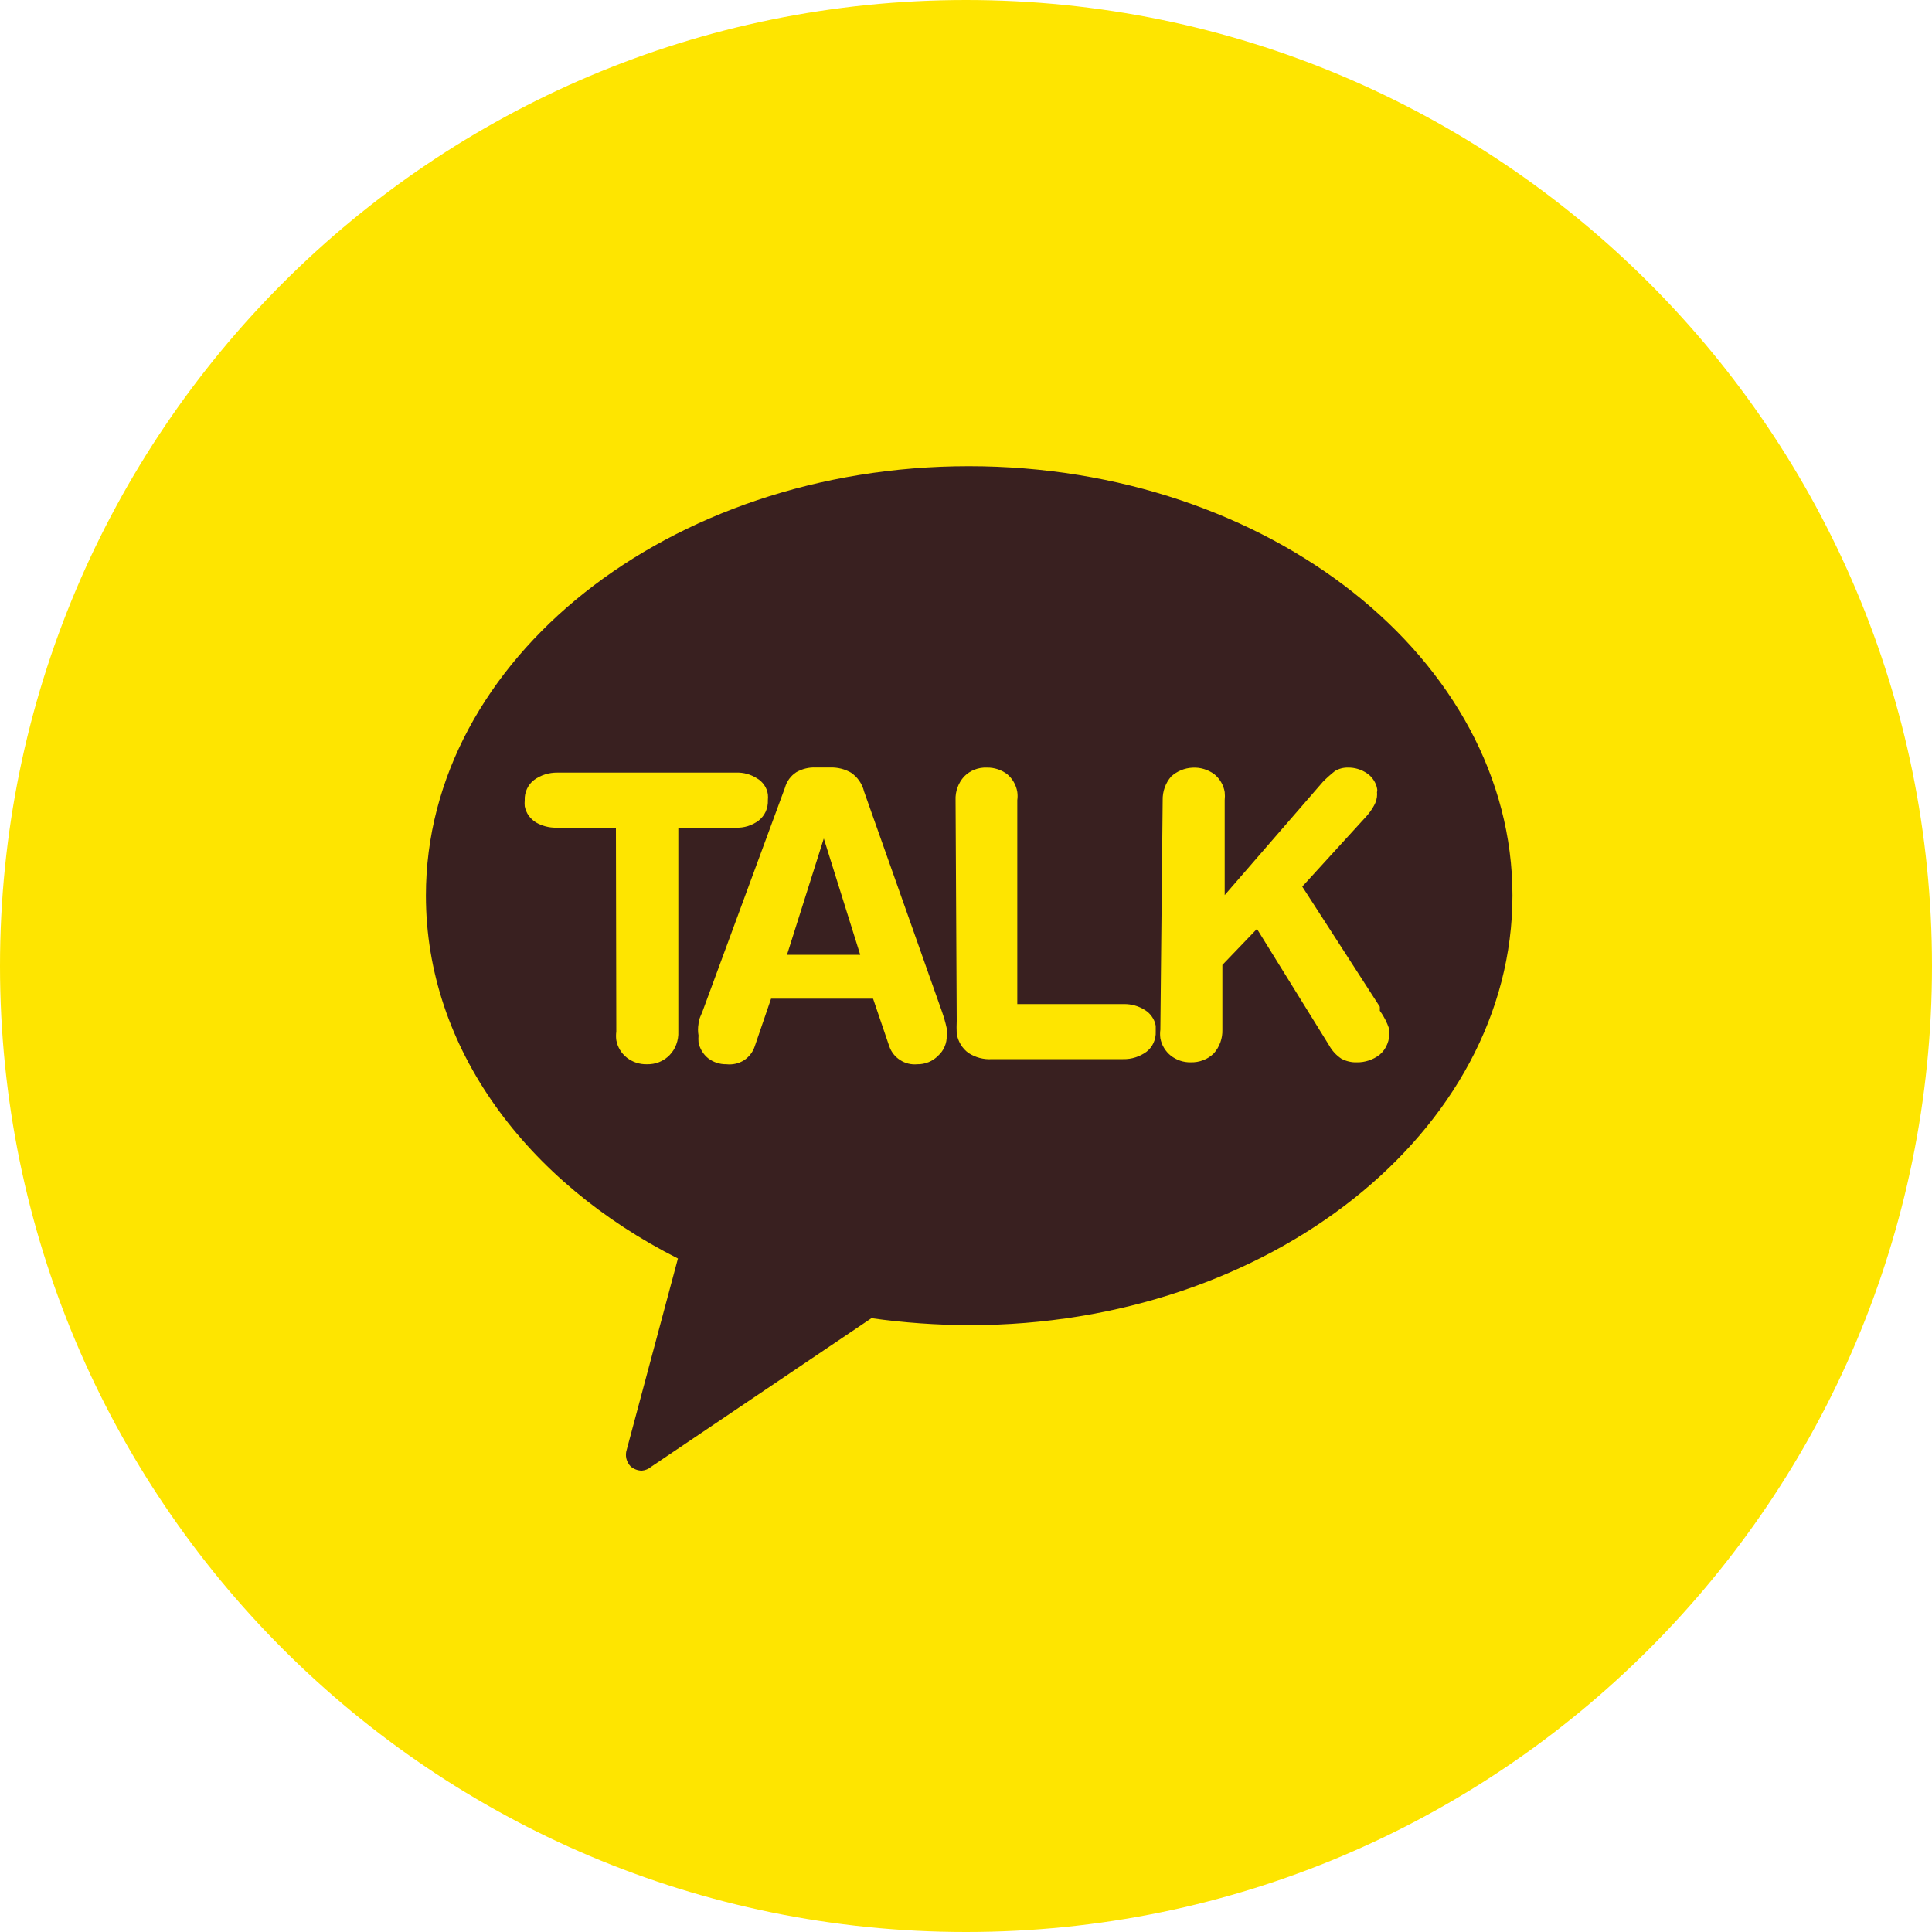
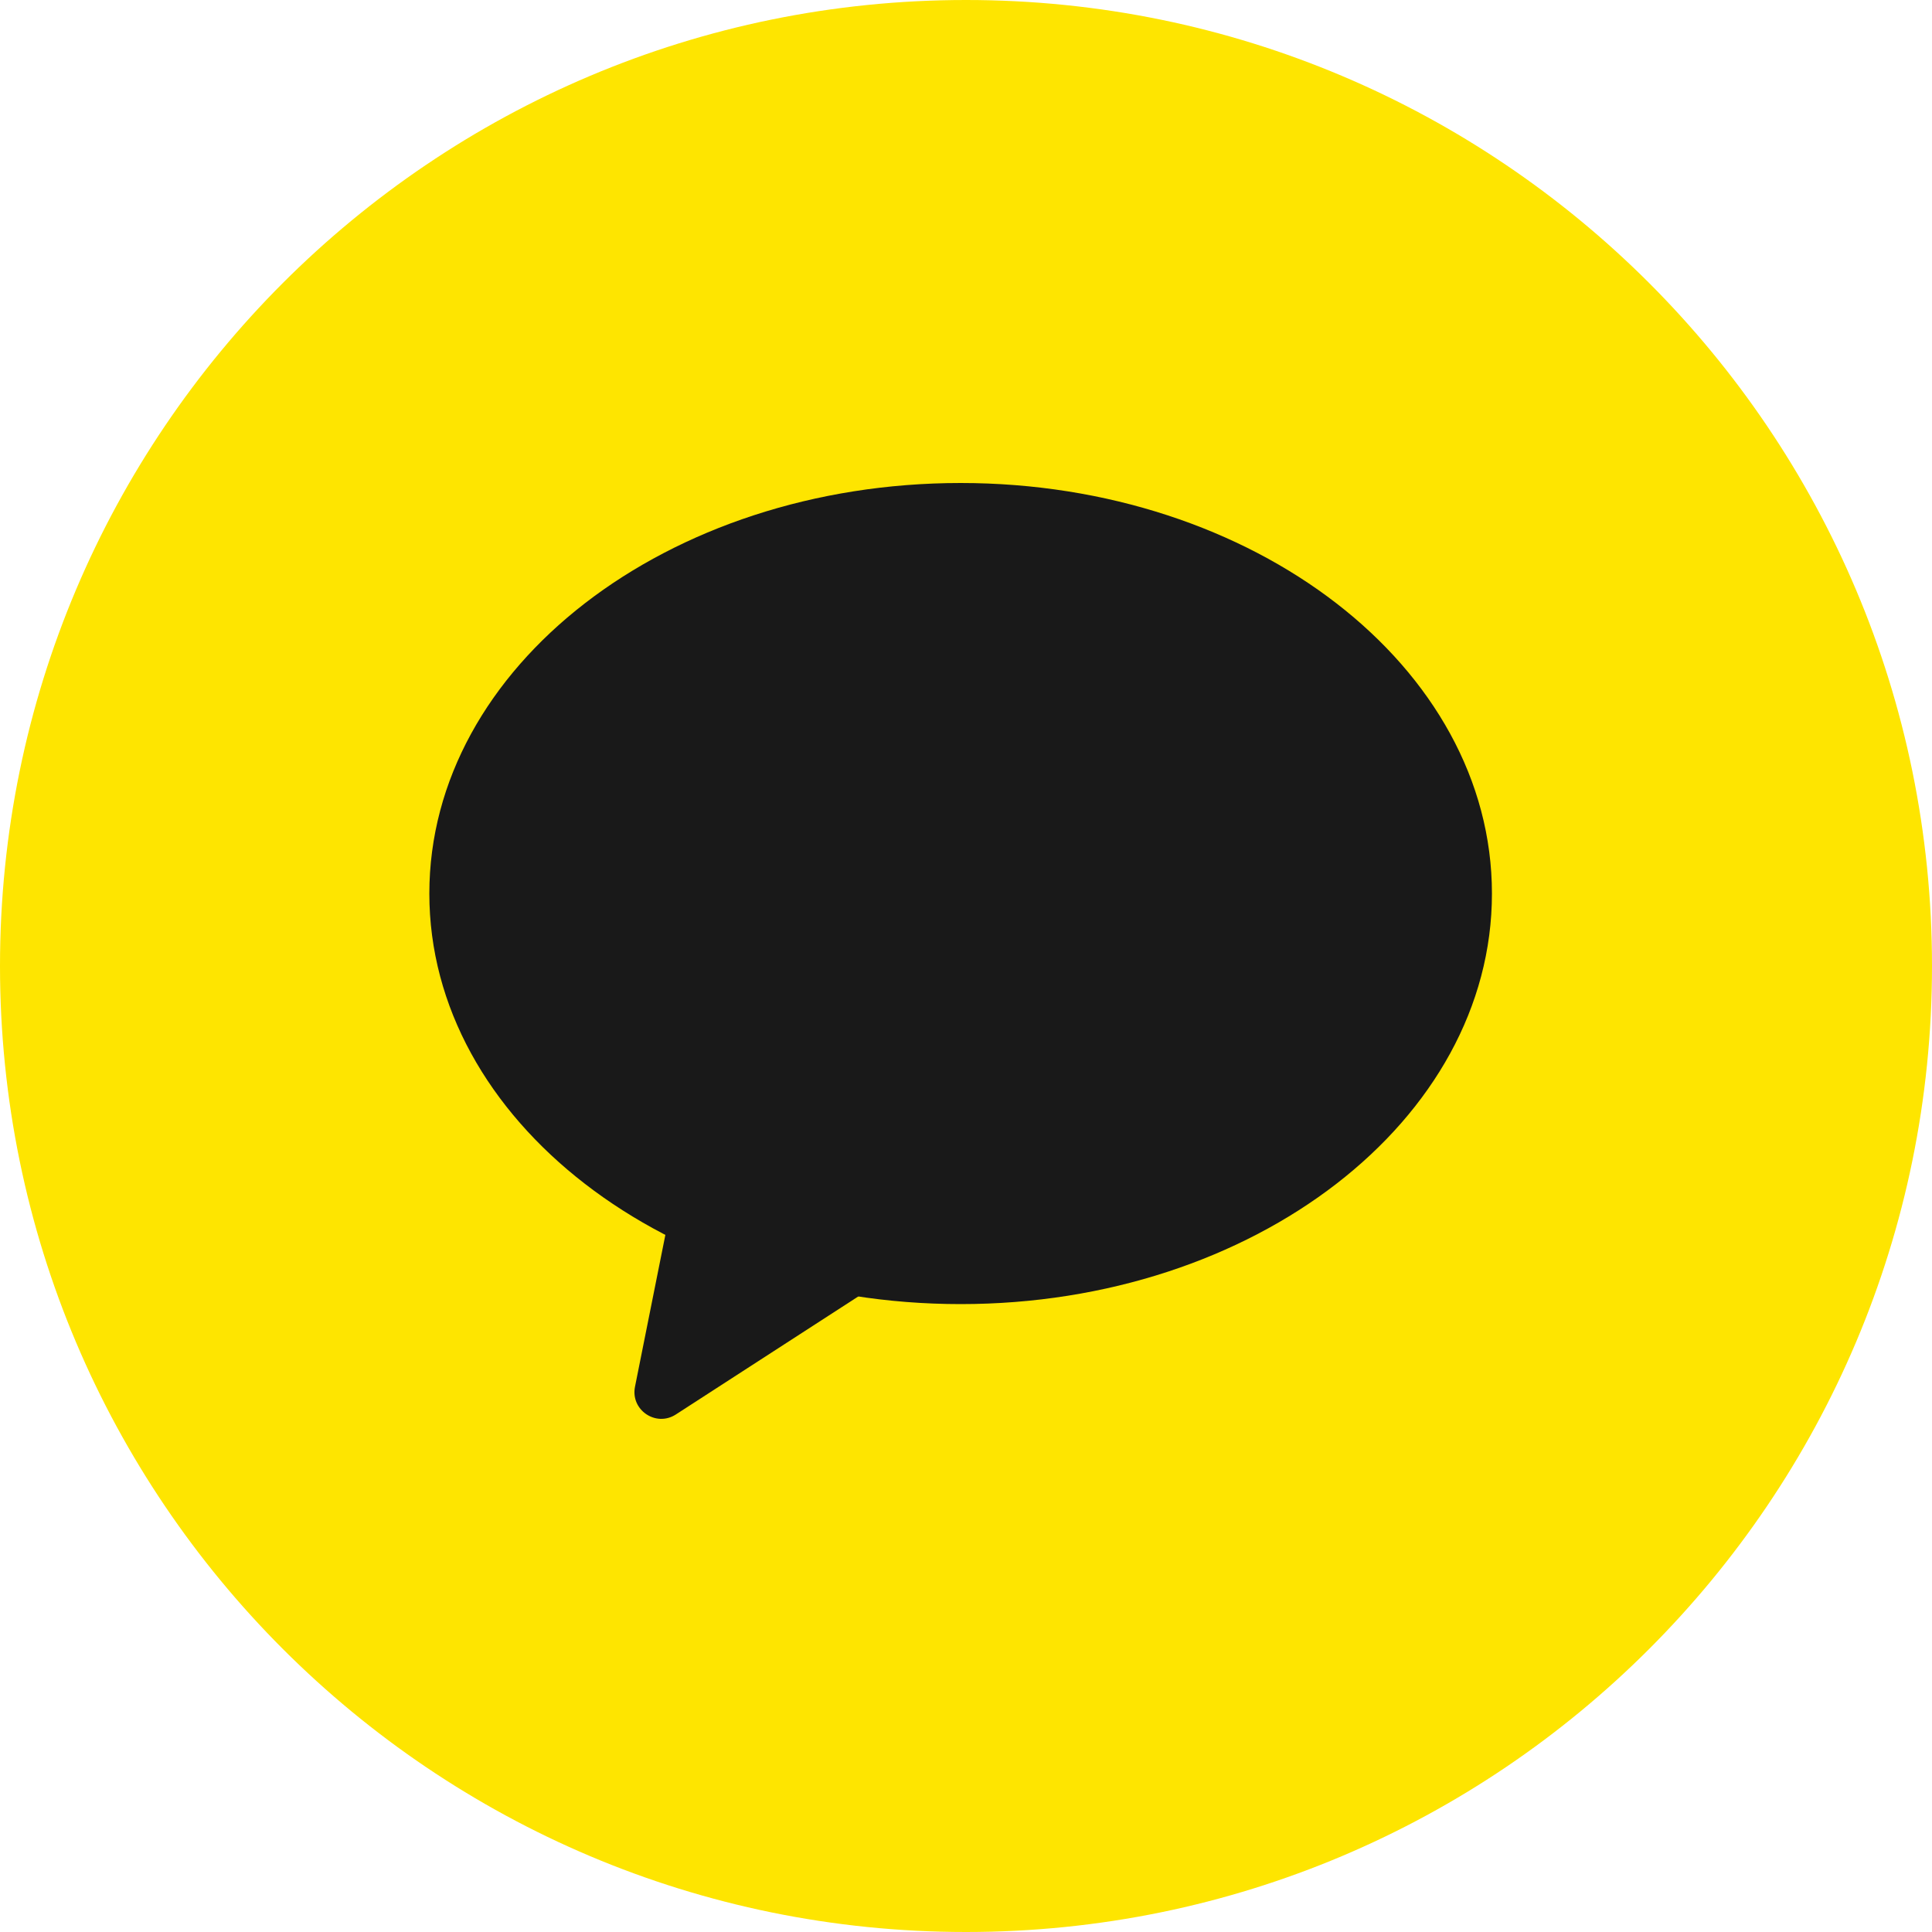
- <svg xmlns="http://www.w3.org/2000/svg" width="20" height="20" viewBox="0 0 20 20" fill="none">
-   <circle cx="10" cy="10" r="10" fill="#FEE500" />
-   <path d="M10.029 4.826C6.918 4.826 4.409 6.833 4.409 9.27C4.409 10.852 5.452 12.237 7.018 13.028L6.488 15.007C6.478 15.037 6.477 15.069 6.484 15.099C6.491 15.129 6.506 15.157 6.528 15.18C6.56 15.208 6.602 15.224 6.645 15.224C6.68 15.221 6.714 15.207 6.741 15.184L9.021 13.646C9.358 13.693 9.697 13.717 10.037 13.718C13.144 13.718 15.657 11.711 15.657 9.27C15.657 6.829 13.136 4.826 10.029 4.826Z" fill="#392020" />
-   <path d="M6.376 8.568H5.761C5.685 8.57 5.61 8.55 5.545 8.512C5.516 8.493 5.491 8.469 5.471 8.441C5.452 8.413 5.439 8.381 5.432 8.347C5.43 8.326 5.43 8.304 5.432 8.283C5.43 8.243 5.438 8.203 5.455 8.167C5.472 8.13 5.497 8.098 5.529 8.074C5.599 8.023 5.683 7.997 5.769 7.998H7.62C7.697 7.995 7.772 8.016 7.837 8.058C7.867 8.075 7.892 8.099 7.912 8.128C7.931 8.156 7.944 8.188 7.949 8.223C7.951 8.243 7.951 8.263 7.949 8.283C7.951 8.323 7.943 8.364 7.927 8.401C7.91 8.438 7.885 8.47 7.853 8.495C7.785 8.546 7.701 8.572 7.616 8.568H7.022V10.679C7.024 10.724 7.017 10.769 7.001 10.812C6.986 10.854 6.961 10.892 6.93 10.924C6.899 10.955 6.863 10.979 6.823 10.995C6.783 11.011 6.74 11.018 6.697 11.017C6.621 11.019 6.548 10.995 6.488 10.948C6.431 10.903 6.393 10.839 6.38 10.768C6.376 10.738 6.376 10.709 6.38 10.679L6.376 8.568Z" fill="#FEE500" />
-   <path d="M8.126 8.154C8.144 8.088 8.186 8.031 8.243 7.994C8.304 7.959 8.374 7.942 8.444 7.945H8.596C8.671 7.943 8.744 7.961 8.809 7.998C8.877 8.044 8.926 8.114 8.945 8.194L9.748 10.463C9.769 10.522 9.787 10.582 9.8 10.643C9.802 10.669 9.802 10.694 9.8 10.719C9.802 10.759 9.795 10.797 9.779 10.834C9.764 10.87 9.741 10.902 9.712 10.928C9.684 10.957 9.65 10.98 9.613 10.995C9.576 11.01 9.536 11.018 9.495 11.017C9.433 11.023 9.371 11.008 9.319 10.974C9.266 10.941 9.227 10.891 9.206 10.832L9.038 10.338H7.982L7.813 10.832C7.793 10.892 7.753 10.943 7.7 10.977C7.646 11.01 7.583 11.024 7.52 11.017C7.452 11.018 7.386 10.997 7.332 10.956C7.279 10.914 7.243 10.854 7.231 10.788C7.229 10.765 7.229 10.742 7.231 10.719C7.224 10.68 7.224 10.639 7.231 10.599C7.231 10.555 7.259 10.507 7.275 10.463L8.126 8.154ZM8.528 8.68L8.147 9.884H8.905L8.528 8.68Z" fill="#FEE500" />
-   <path d="M9.892 8.283C9.888 8.193 9.92 8.105 9.981 8.038C10.012 8.007 10.049 7.982 10.089 7.967C10.13 7.951 10.174 7.944 10.218 7.946C10.293 7.945 10.366 7.969 10.426 8.014C10.482 8.061 10.519 8.126 10.531 8.198C10.535 8.226 10.535 8.255 10.531 8.283V10.394H11.635C11.711 10.393 11.787 10.414 11.851 10.455C11.881 10.473 11.906 10.497 11.925 10.525C11.945 10.553 11.958 10.585 11.964 10.619C11.964 10.619 11.964 10.659 11.964 10.679C11.966 10.719 11.958 10.759 11.941 10.796C11.925 10.832 11.899 10.864 11.868 10.888C11.798 10.939 11.713 10.966 11.627 10.964H10.27C10.183 10.97 10.098 10.947 10.025 10.9C9.96 10.852 9.917 10.78 9.904 10.7C9.902 10.655 9.902 10.611 9.904 10.567L9.892 8.283Z" fill="#FEE500" />
-   <path d="M12.036 8.283C12.034 8.193 12.065 8.106 12.124 8.038C12.185 7.983 12.262 7.951 12.343 7.947C12.424 7.942 12.504 7.966 12.57 8.014C12.627 8.061 12.666 8.126 12.678 8.199C12.681 8.227 12.681 8.255 12.678 8.283V9.266L13.694 8.094C13.733 8.054 13.775 8.017 13.819 7.982C13.86 7.957 13.907 7.945 13.955 7.946C14.025 7.945 14.094 7.966 14.152 8.006C14.179 8.024 14.202 8.048 14.22 8.076C14.238 8.103 14.251 8.134 14.256 8.166C14.258 8.174 14.258 8.183 14.256 8.191C14.254 8.2 14.254 8.209 14.256 8.219C14.256 8.261 14.245 8.302 14.224 8.339C14.203 8.378 14.177 8.414 14.148 8.447L13.481 9.178L14.284 10.422V10.463C14.326 10.52 14.358 10.584 14.381 10.651V10.671C14.385 10.718 14.379 10.765 14.361 10.808C14.344 10.852 14.316 10.89 14.28 10.92C14.213 10.971 14.131 10.998 14.047 10.997C13.992 10.999 13.936 10.986 13.887 10.96C13.833 10.925 13.789 10.876 13.758 10.82L13.012 9.616L12.654 9.989V10.659C12.657 10.749 12.625 10.837 12.566 10.904C12.534 10.935 12.497 10.96 12.455 10.975C12.414 10.991 12.37 10.998 12.325 10.997C12.251 10.998 12.179 10.974 12.12 10.928C12.064 10.883 12.025 10.819 12.012 10.748C12.008 10.718 12.008 10.689 12.012 10.659L12.036 8.283Z" fill="#FEE500" />
+ <svg xmlns="http://www.w3.org/2000/svg" width="40" height="40" viewBox="0 0 40 40" fill="none">
+   <rect width="40" height="40" rx="20" fill="#FEE500" />
+   <ellipse cx="19.889" cy="18.5" rx="11" ry="8.5" fill="#191919" />
+   <path d="M13.147 28.71L14.271 23.091C14.334 22.773 14.656 22.576 14.968 22.666L20.212 24.164C20.671 24.295 20.762 24.905 20.362 25.165L13.993 29.285C13.581 29.552 13.05 29.192 13.147 28.71Z" fill="#191919" />
</svg>
